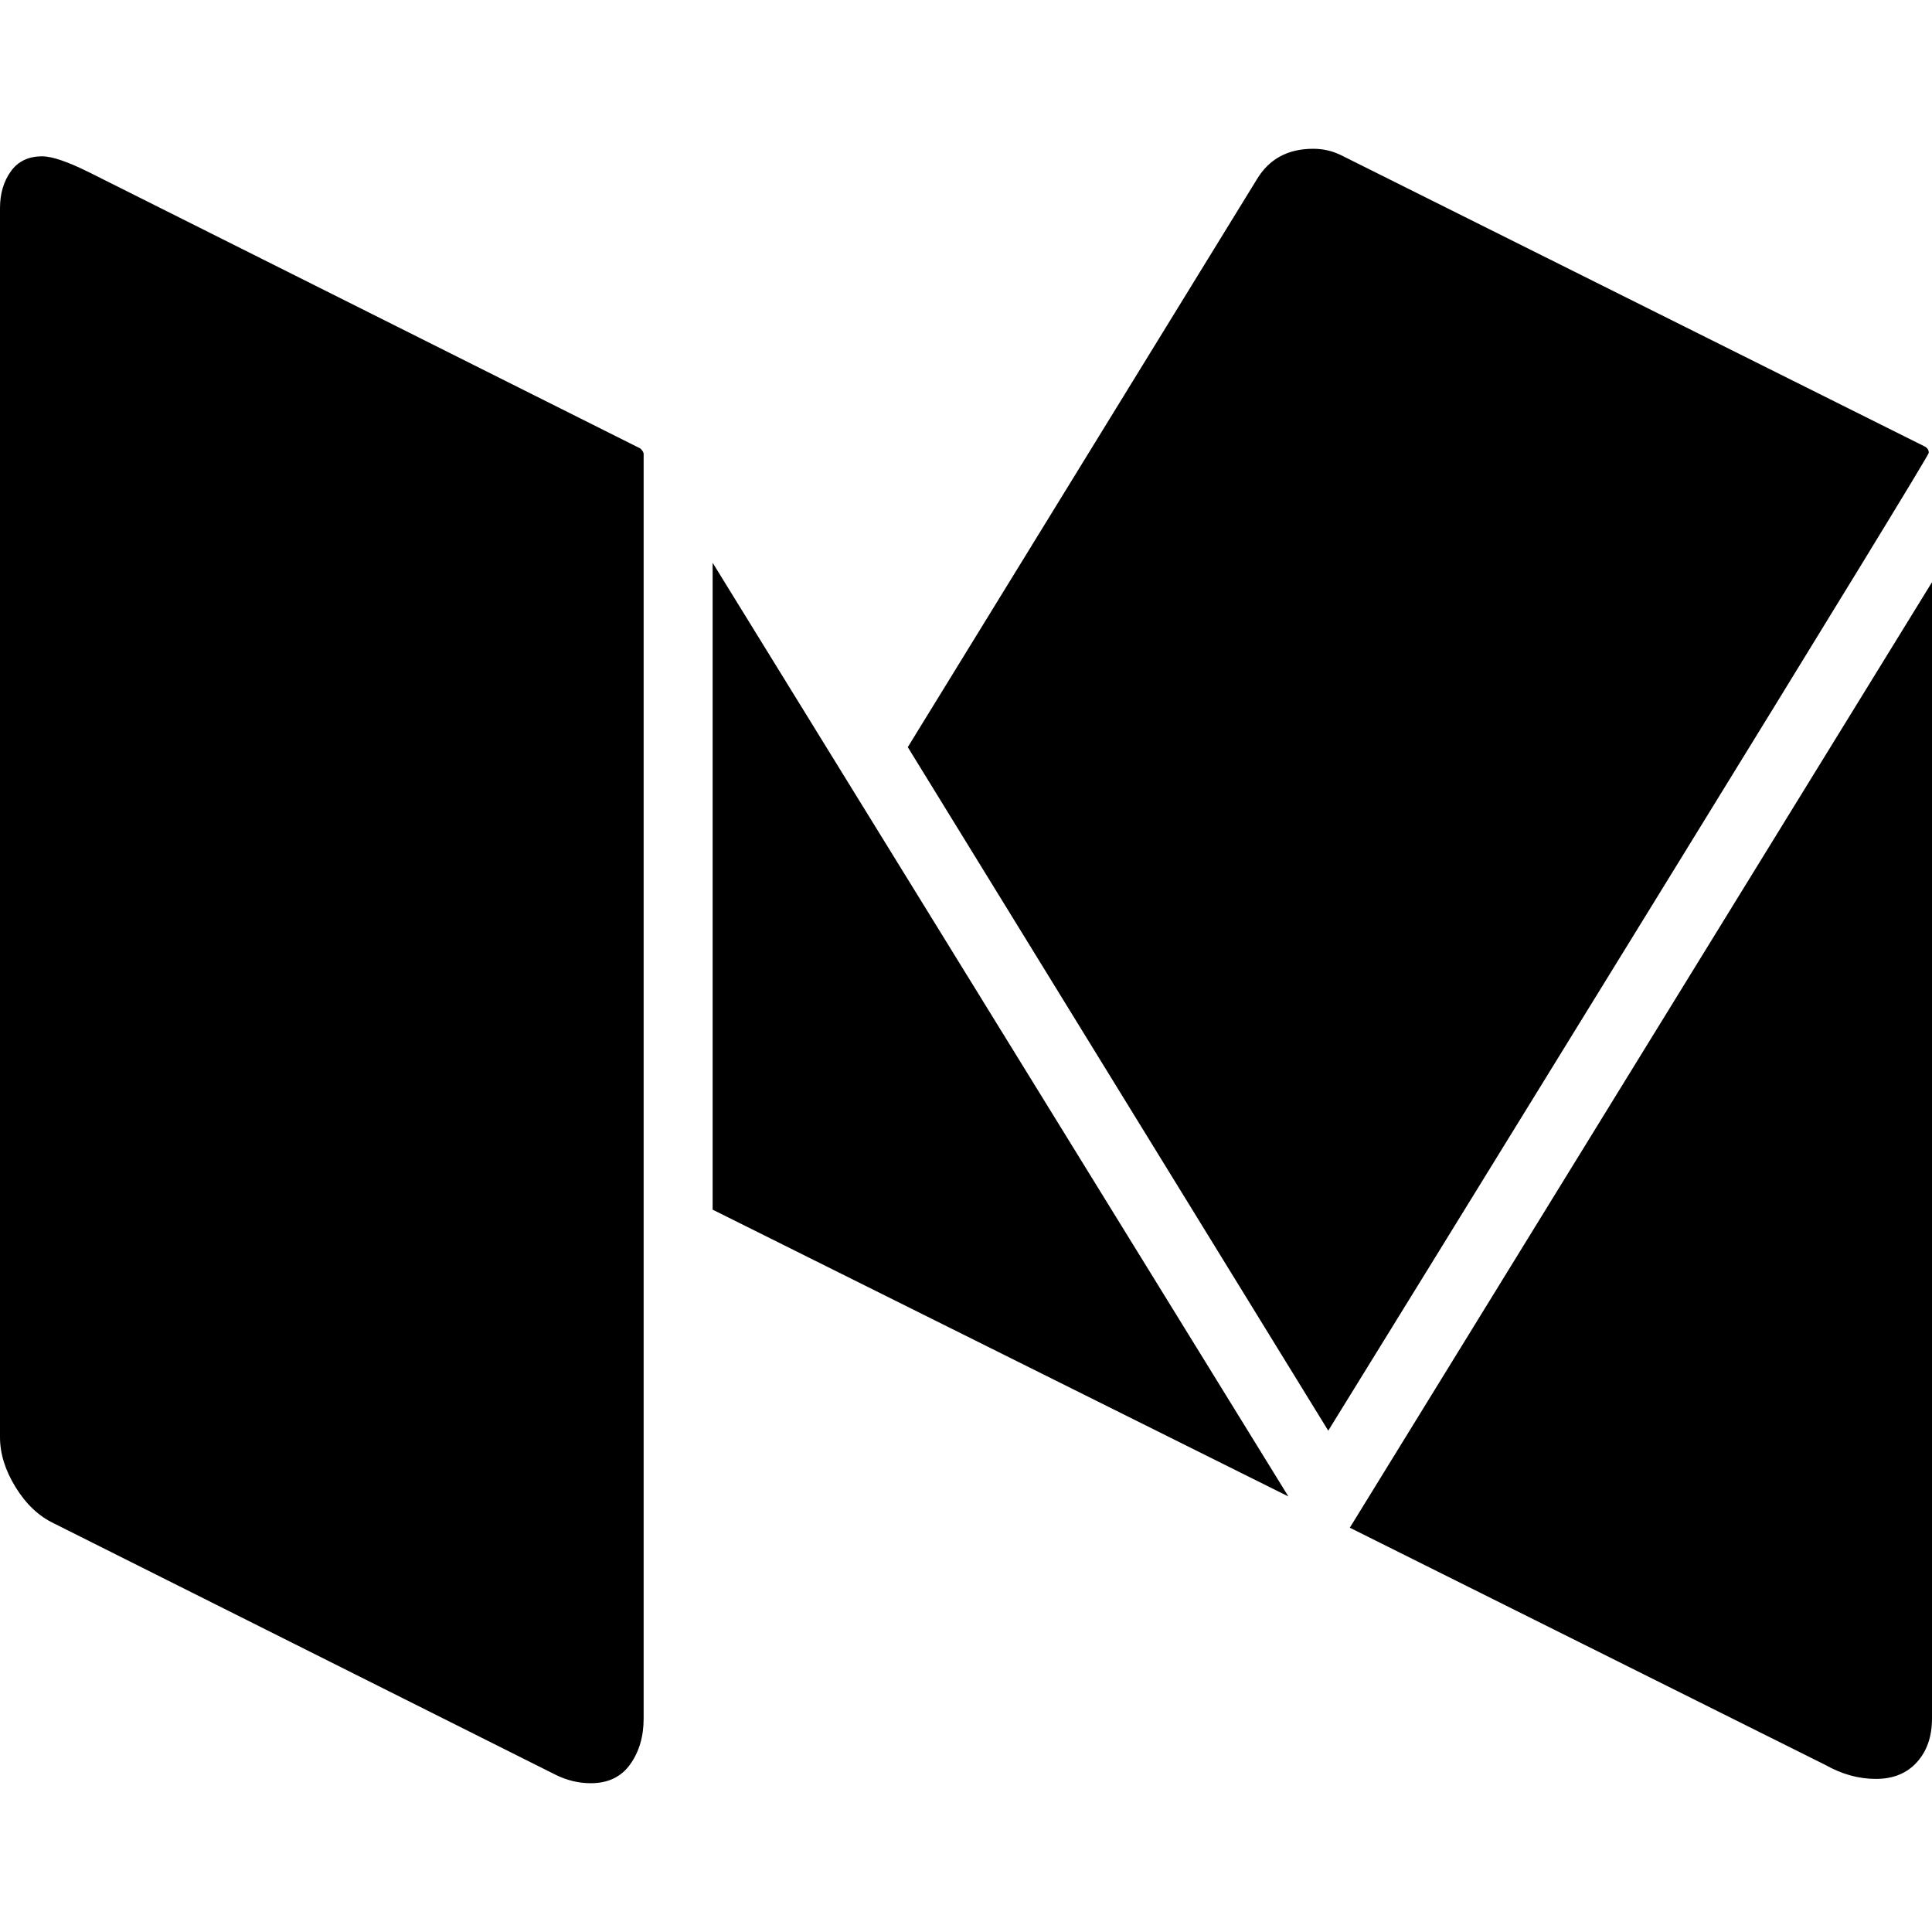
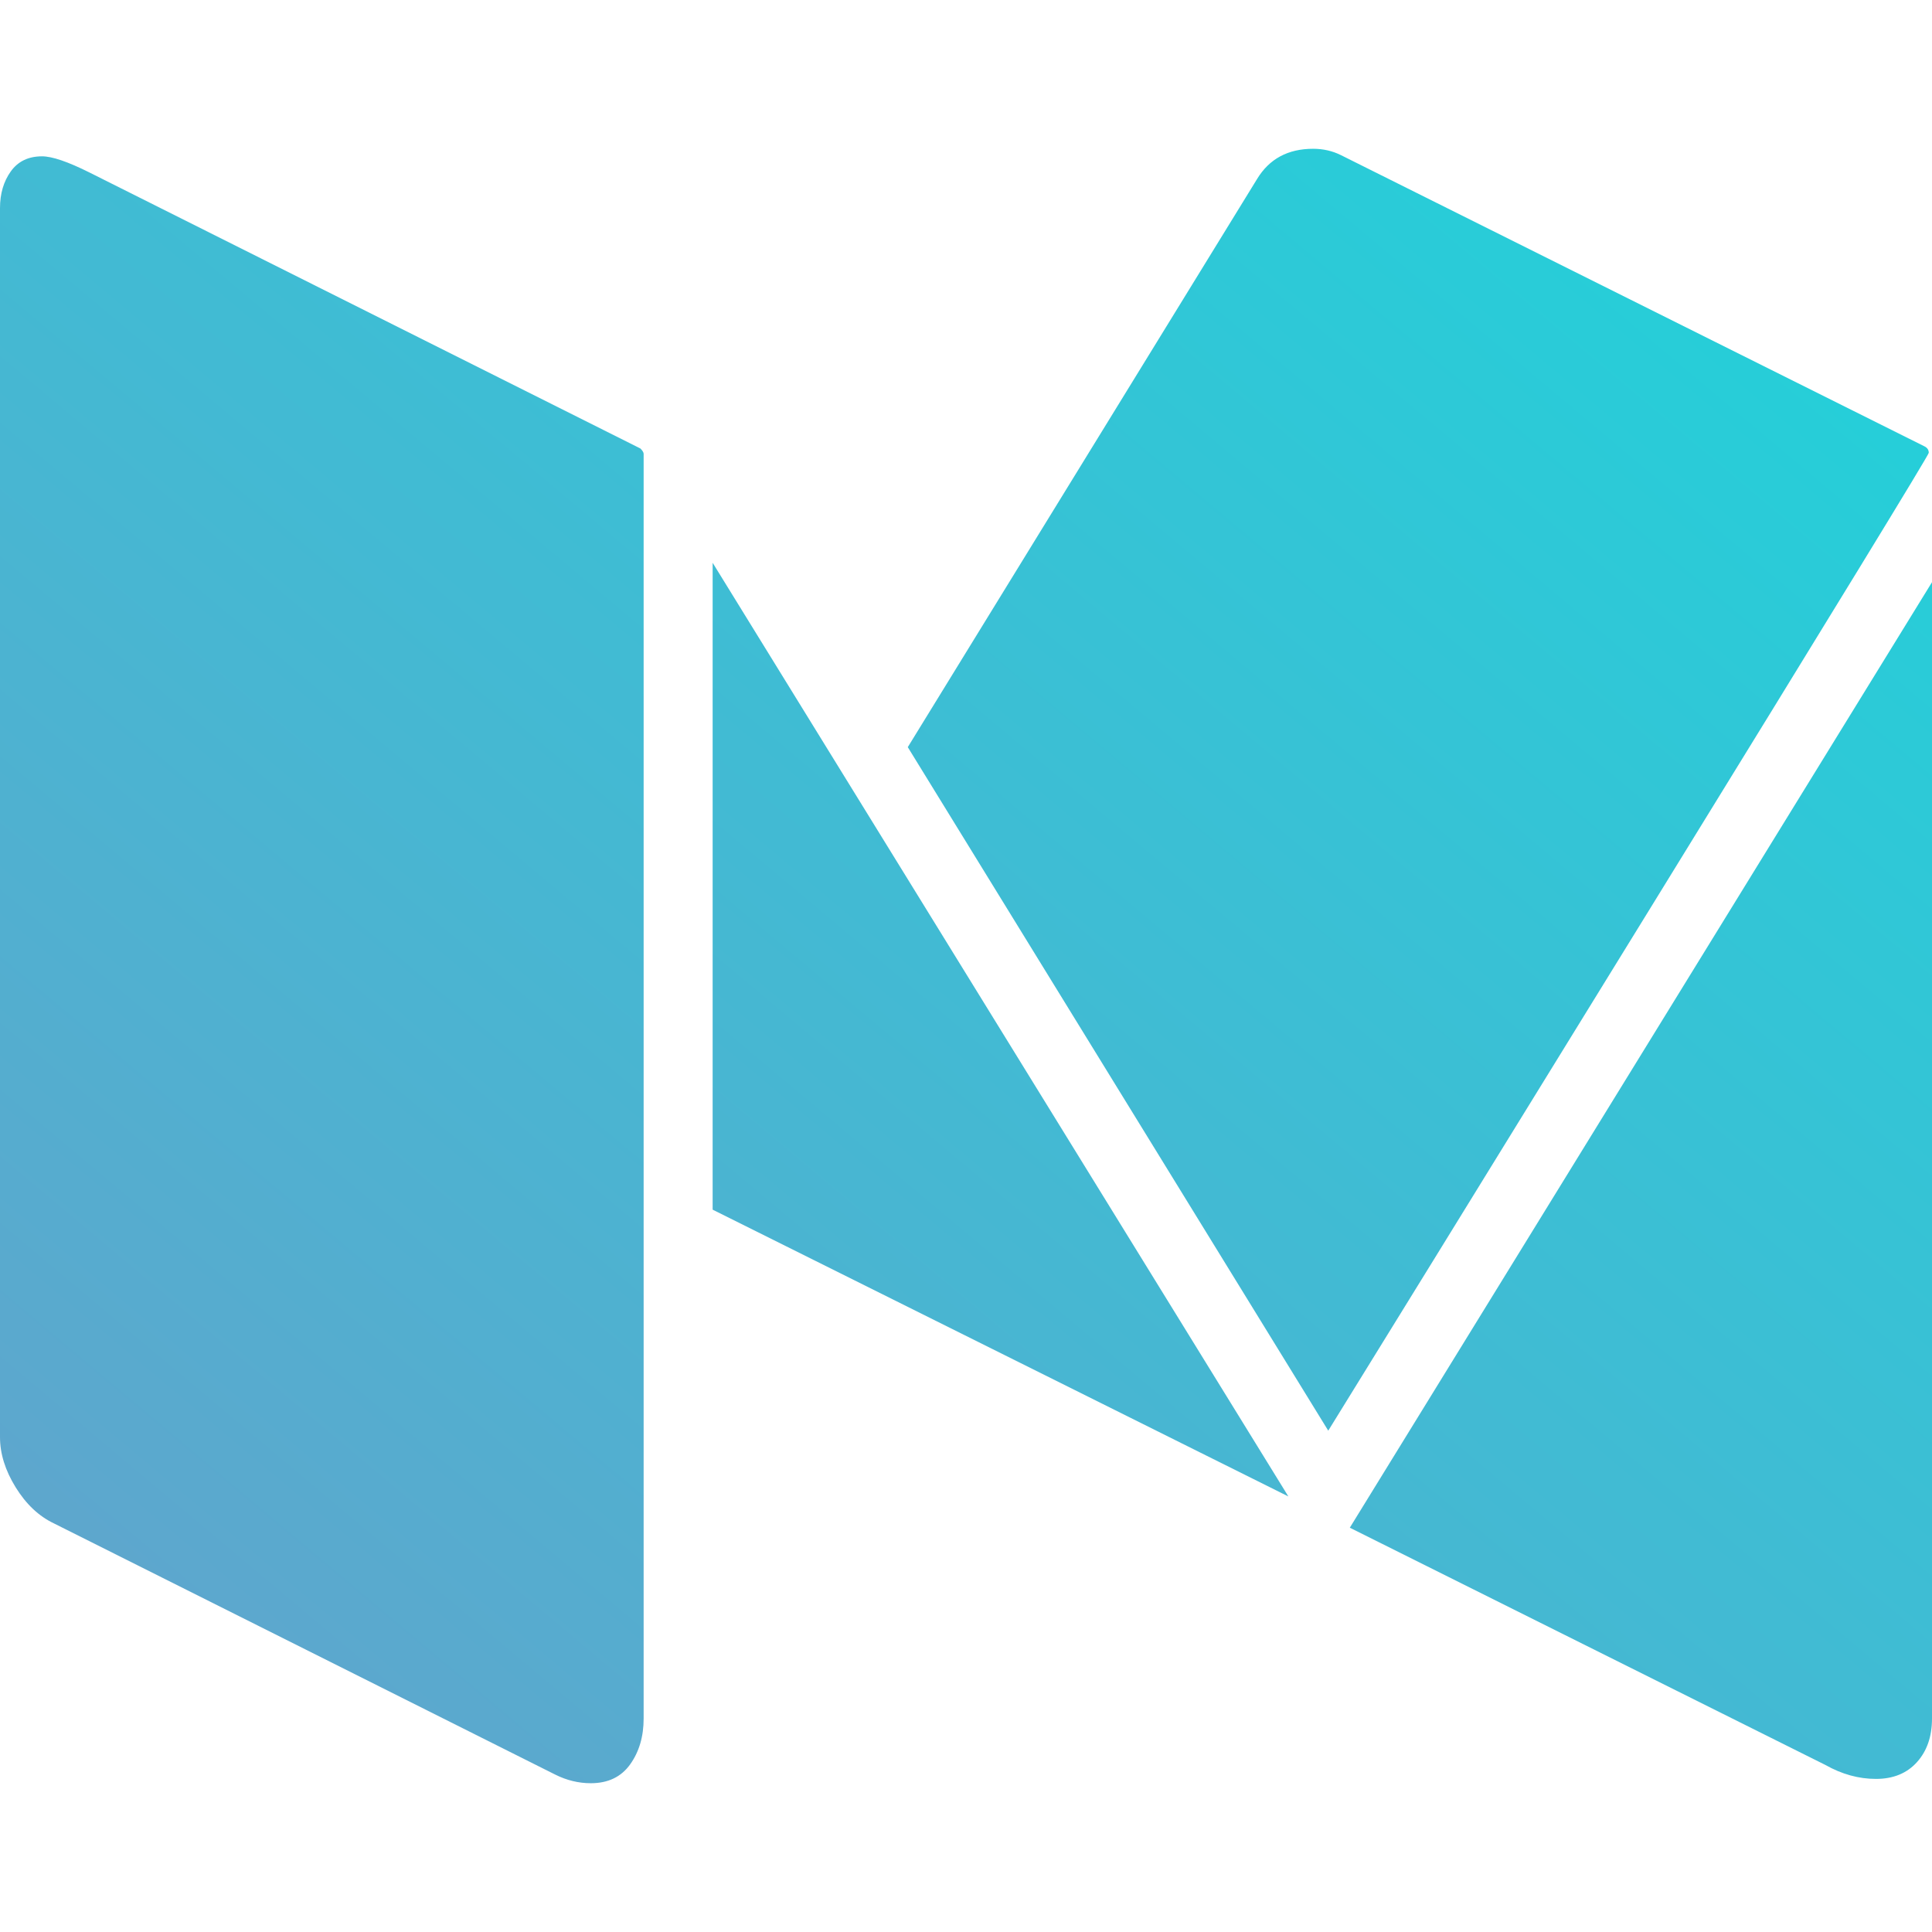
- <svg xmlns="http://www.w3.org/2000/svg" height="1792" viewBox="0 0 1792 1792" width="1792">
-   <path d="M597 421v1173q0 25-12.5 42.5t-36.5 17.5q-17 0-33-8l-465-233q-21-10-35.5-33.5t-14.5-46.5v-1140q0-20 10-34t29-14q14 0 44 15l511 256q3 3 3 5zm64 101l534 866-534-266v-600zm1131 18v1054q0 25-14 40.5t-38 15.5-47-13l-441-220zm-3-120q0 3-256.5 419.5t-300.5 487.5l-390-634 324-527q17-28 52-28 14 0 26 6l541 270q4 2 4 6z" />
+ <svg xmlns="http://www.w3.org/2000/svg" viewBox="0 0 1792 1792" height="35px">
+   <defs>
+     <linearGradient id="soc-grad" x1="0%" y1="100%" x2="100%" y2="0%">
+       <stop offset="0%" style="stop-color: #64a2cc" />
+       <stop offset="100%" style="stop-color: #1fd3da" />
+     </linearGradient>
+   </defs>
+   <path fill="url(#soc-grad)" d="M597 421v1173q0 25-12.5 42.5t-36.5 17.5q-17 0-33-8l-465-233q-21-10-35.5-33.5t-14.5-46.5v-1140q0-20 10-34t29-14q14 0 44 15l511 256q3 3 3 5zm64 101l534 866-534-266v-600zm1131 18v1054q0 25-14 40.5t-38 15.5-47-13l-441-220zm-3-120q0 3-256.5 419.5t-300.5 487.5l-390-634 324-527q17-28 52-28 14 0 26 6l541 270q4 2 4 6z" />
</svg>
